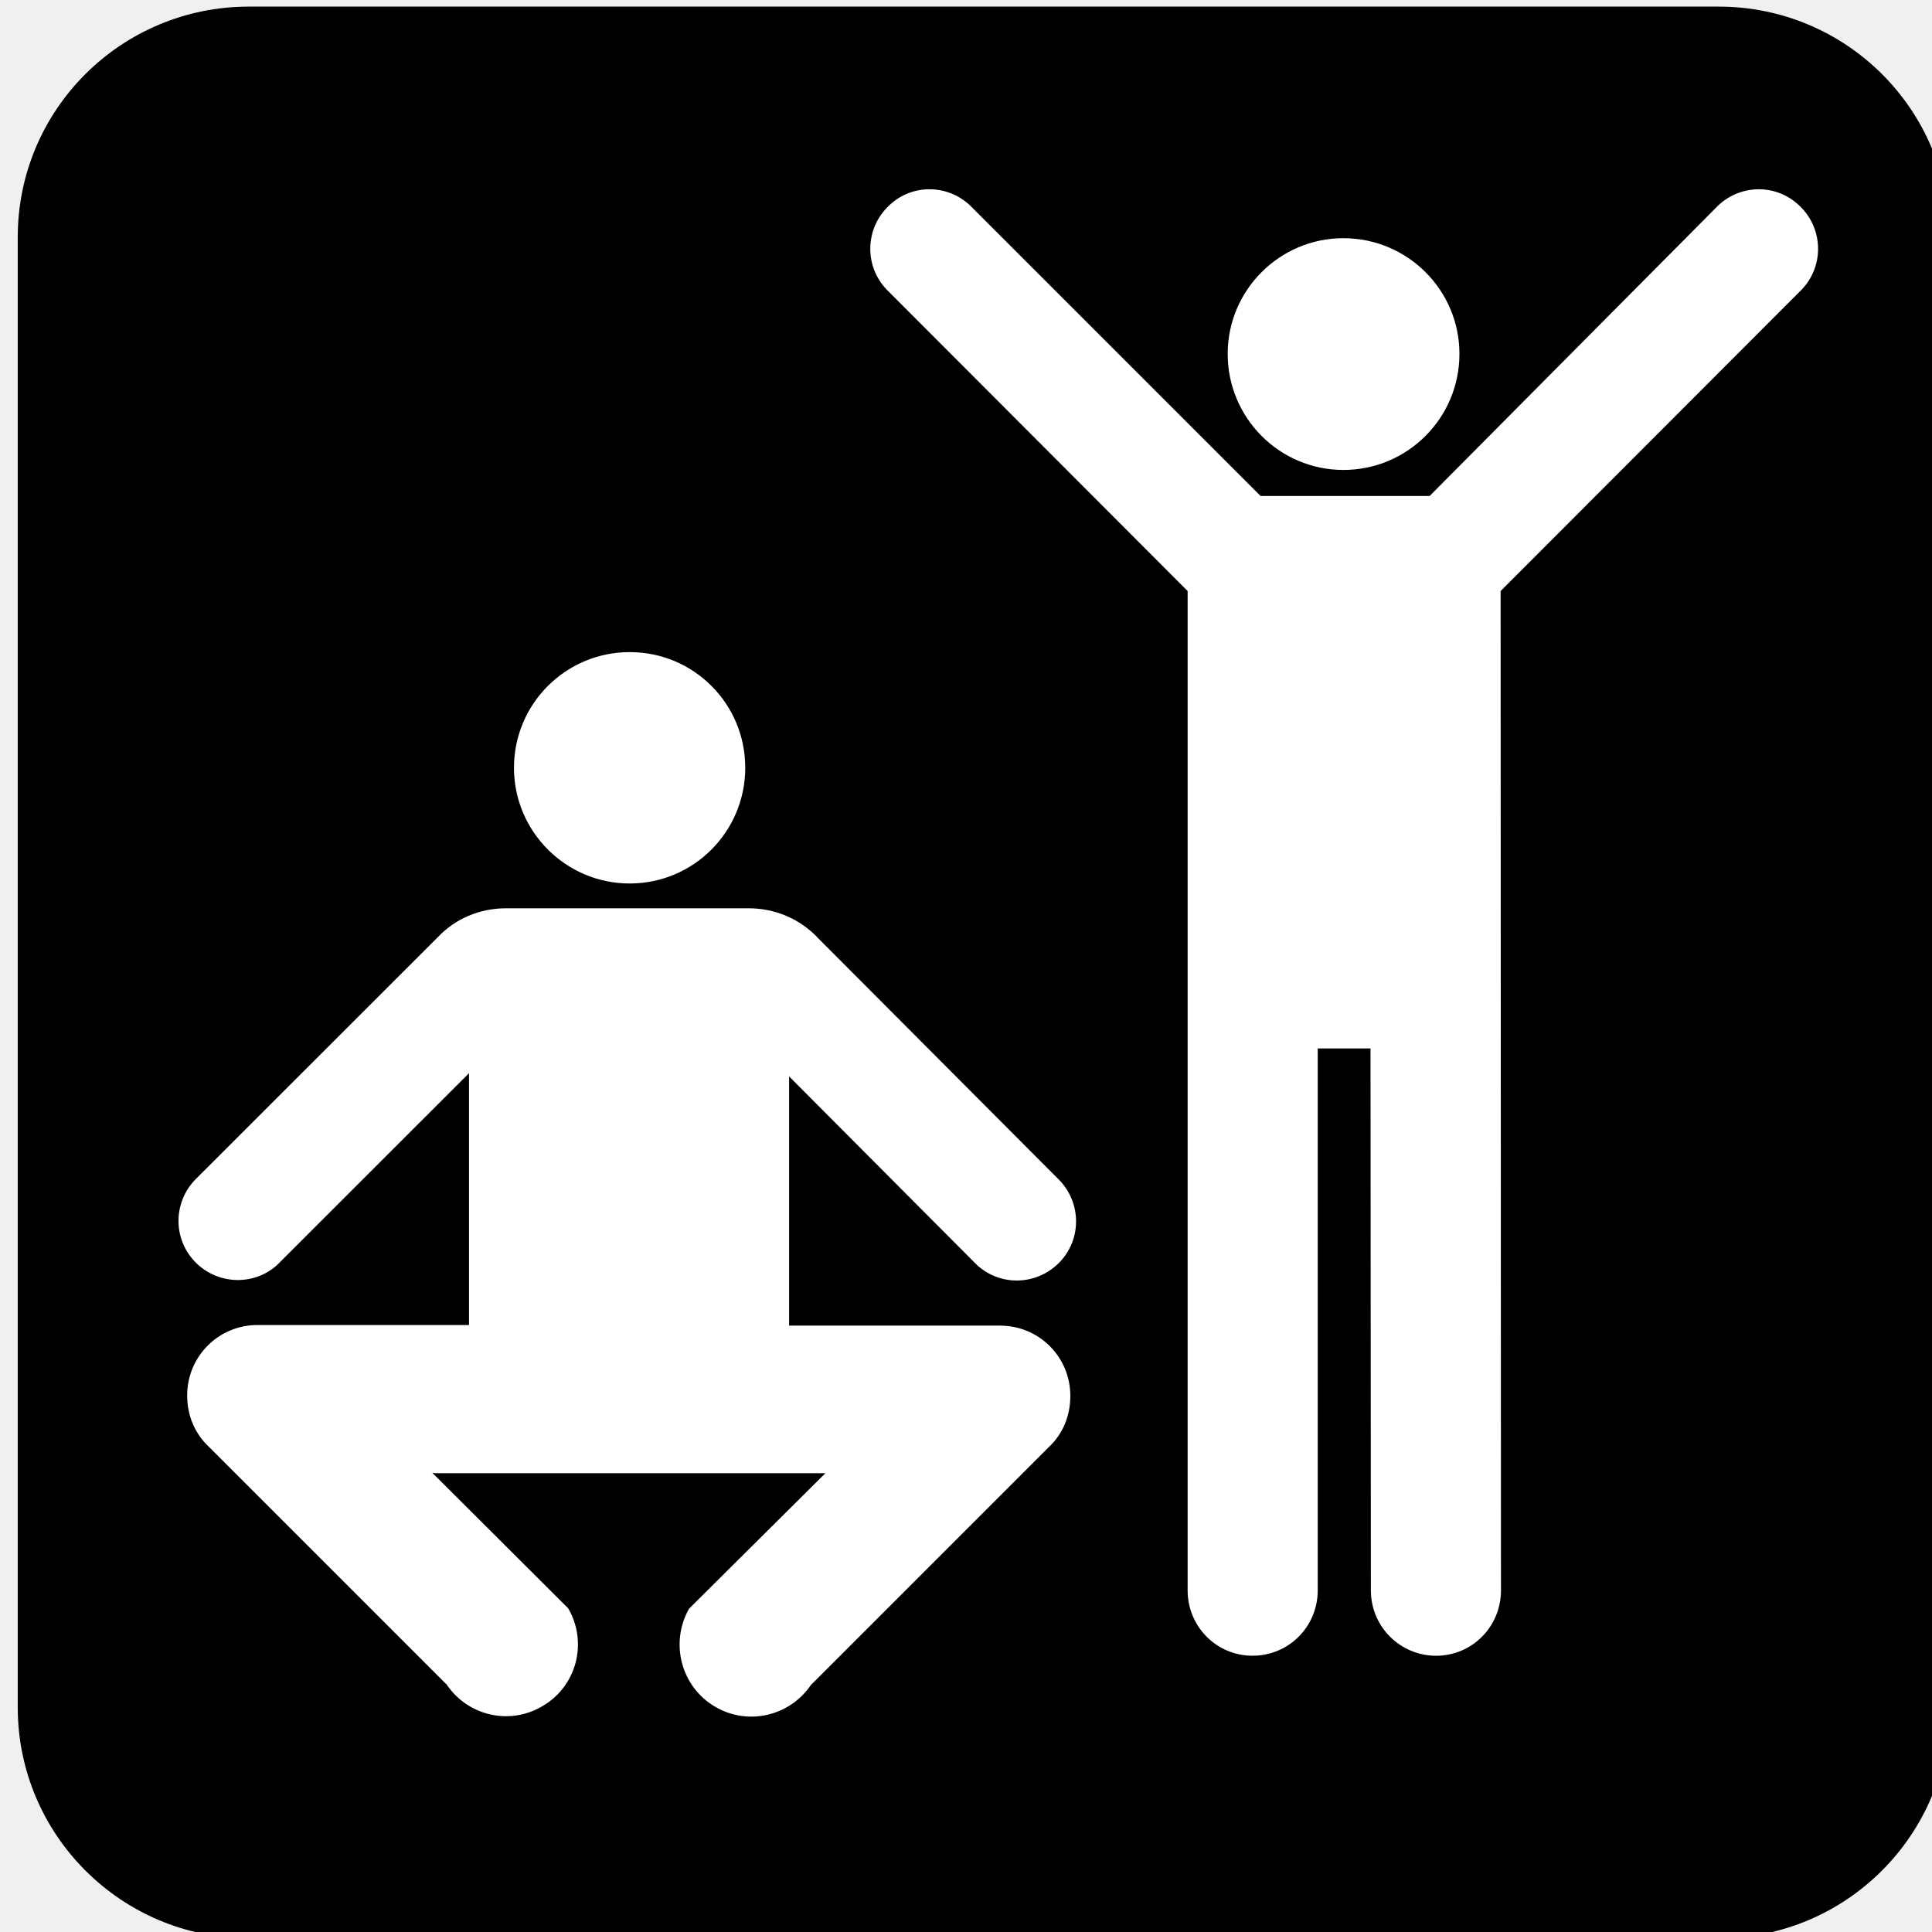
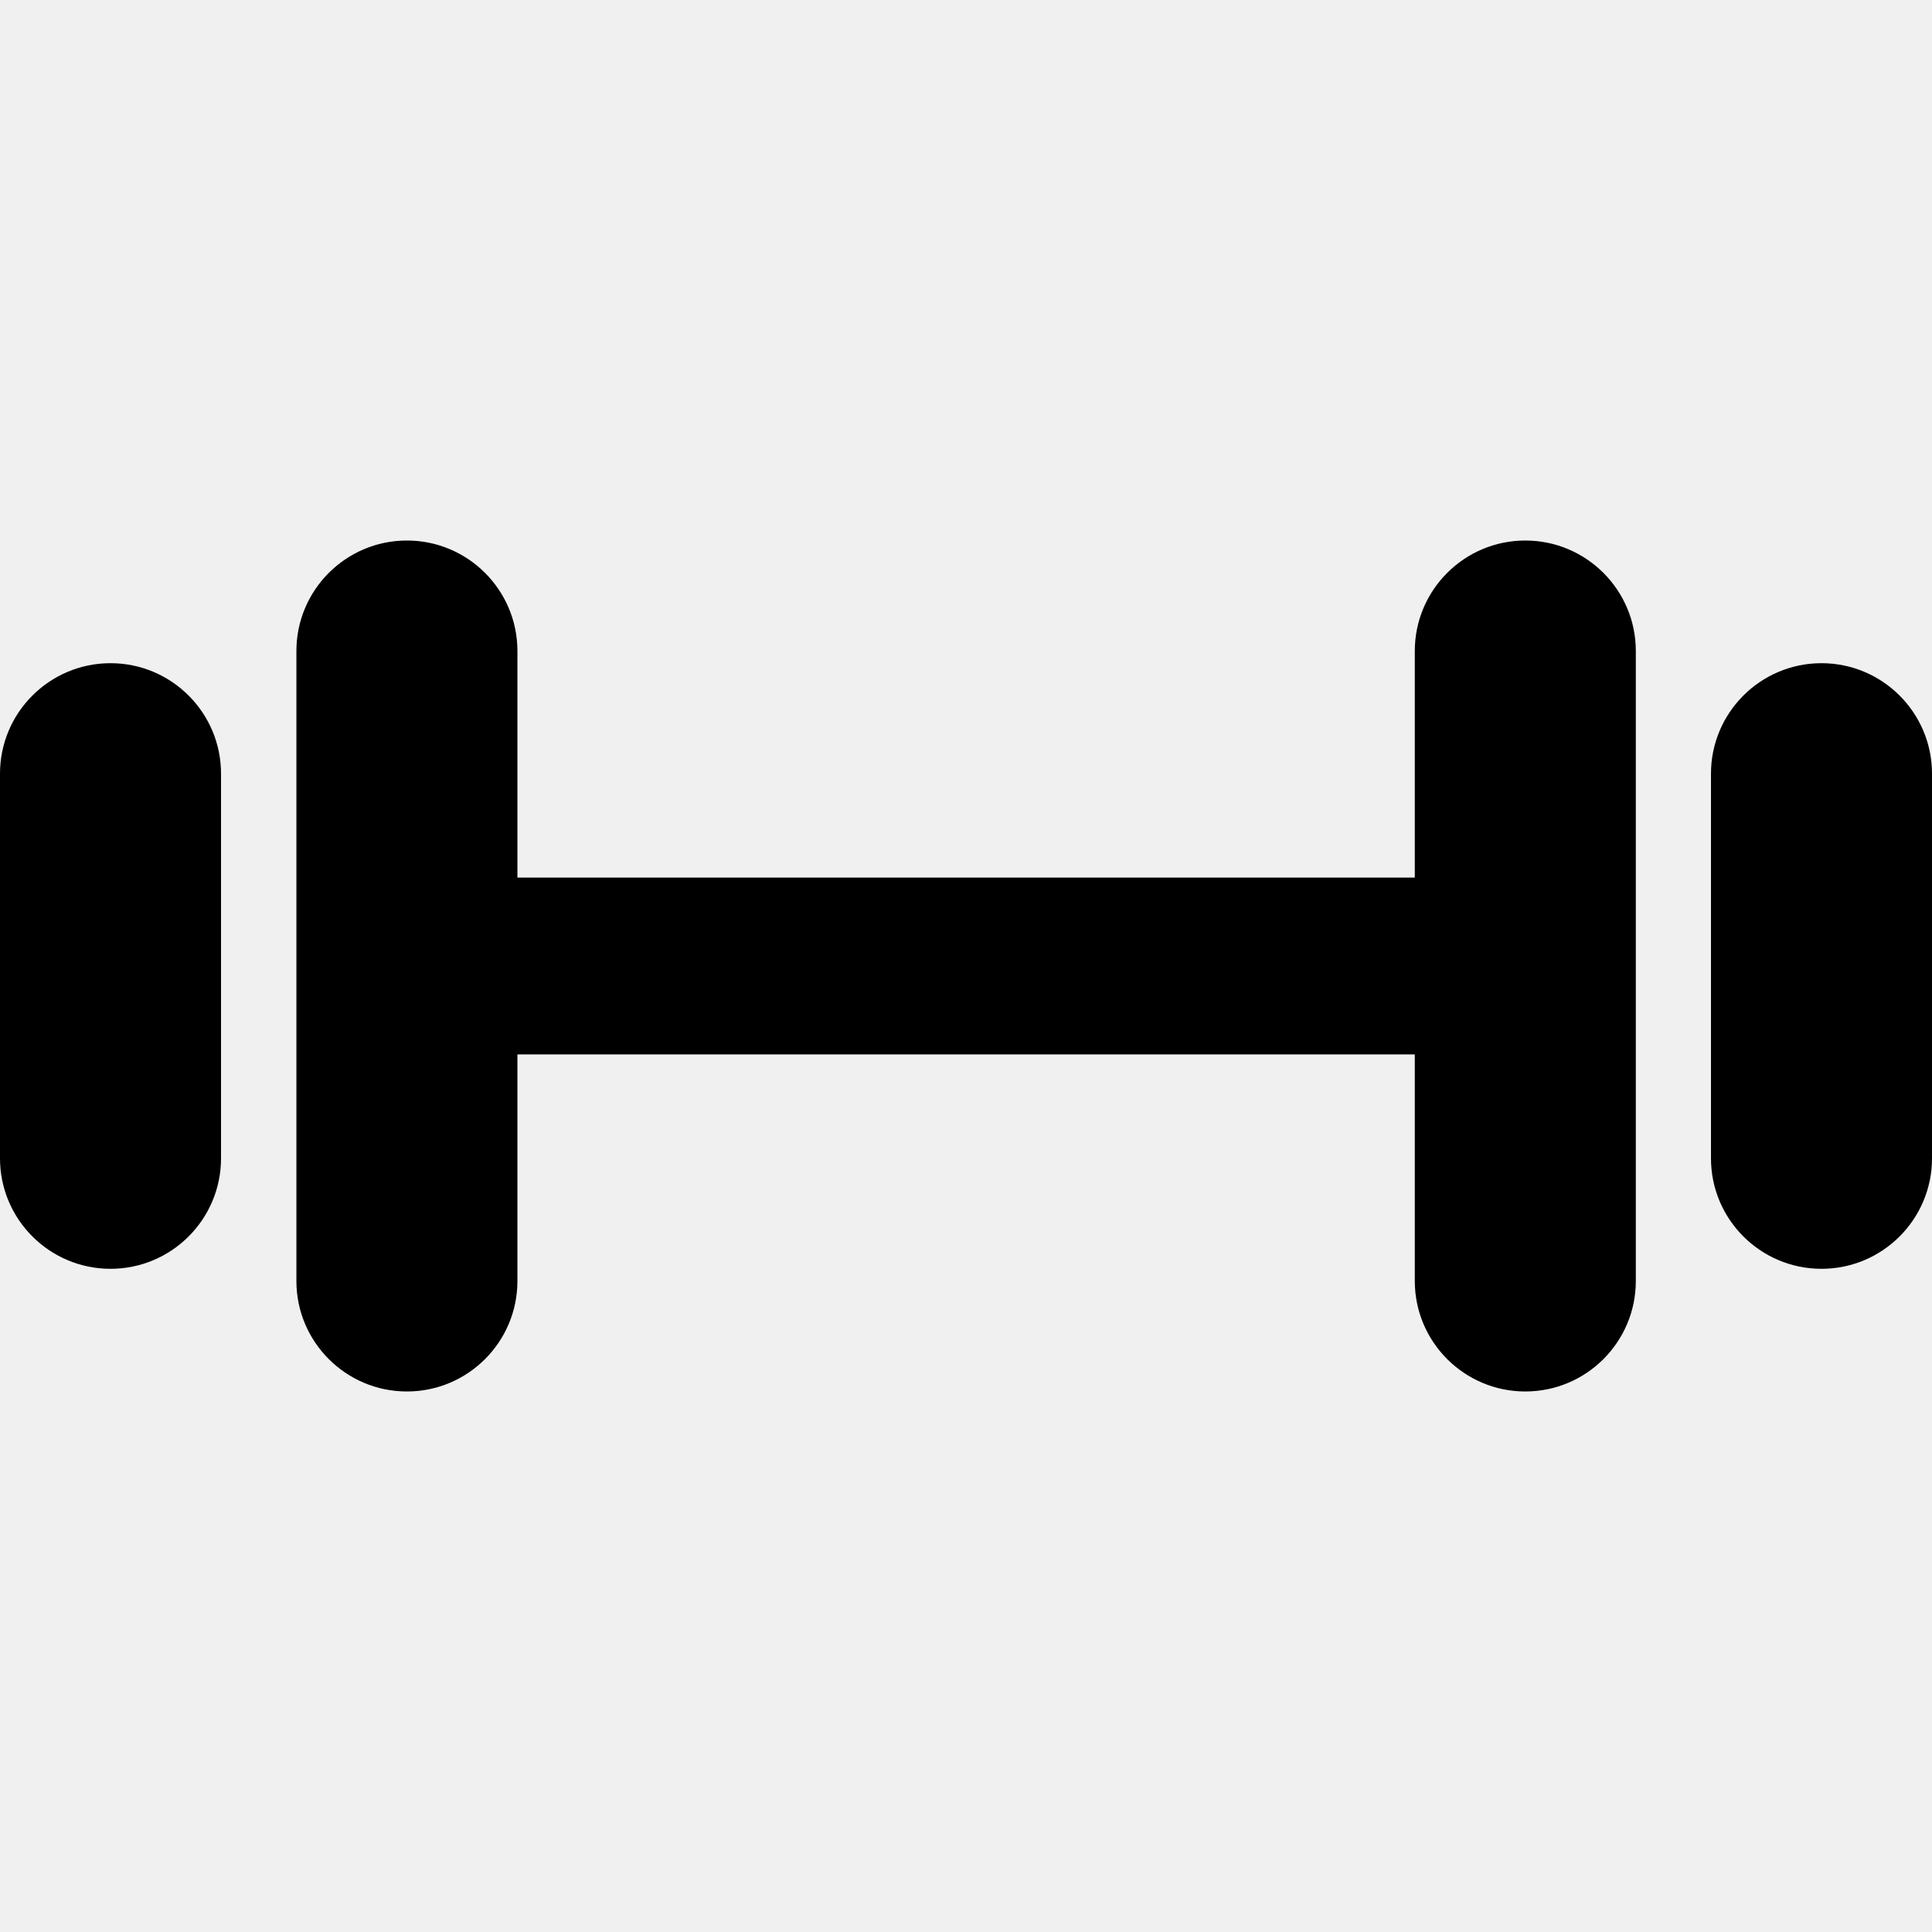
- <svg xmlns="http://www.w3.org/2000/svg" id="Layer_1" style="enable-background:new -0.258 -0.548 123.547 123.539" xml:space="preserve" viewBox="-0.258 -0.548 123.547 123.539" version="1.1" y="0px" x="0px">
+ <svg xmlns="http://www.w3.org/2000/svg" fill="#000000" version="1.1" id="Capa_1" width="800px" height="800px" viewBox="0 0 874.1 874.1" xml:space="preserve">
  <g>
-     <path d="m109.65 123.4c8.148 0 14.766-6.617 14.766-14.766v-94.017c0-8.156-6.617-14.742-14.766-14.742h-94c-8.156 0-14.773 6.586-14.773 14.742v94.016c0 8.148 6.617 14.766 14.773 14.766h94z" />
-     <path d="m15.648 2.371c-6.766 0-12.273 5.492-12.273 12.242v94.016c0 6.773 5.508 12.273 12.273 12.273h94c6.758 0 12.281-5.5 12.281-12.273v-94.017c0-6.75-5.523-12.242-12.281-12.242h-94.002z" />
-     <path style="fill:#FFFFFF" d="m85.648 29.504c4.102 0 7.422-3.32 7.422-7.422 0-4.078-3.32-7.398-7.422-7.398-4.078 0-7.398 3.32-7.398 7.398 0 4.102 3.32 7.422 7.398 7.422z" />
-     <path style="fill:#FFFFFF" d="m91.164 31.168h-10.812l-18.438-18.438c-1.438-1.508-3.828-1.586-5.336-0.117-1.516 1.438-1.586 3.828-0.148 5.344l19.258 19.289v63.906c0 2.32 1.852 4.18 4.148 4.18 2.32 0 4.172-1.859 4.172-4.18v-34.654h3.375l0.023 34.656c0 2.32 1.875 4.18 4.172 4.18s4.148-1.859 4.148-4.18l-0.023-63.906 19.266-19.289c1.438-1.516 1.367-3.906-0.148-5.344-1.516-1.469-3.906-1.391-5.344 0.117l-18.316 18.44z" />
-     <path style="fill:#FFFFFF" d="m51.984 59.363c-1.125-1.148-2.656-1.828-4.367-1.828h-15.515c-1.711 0-3.25 0.68-4.344 1.828l-15.555 15.547c-1.438 1.516-1.391 3.906 0.125 5.344 1.508 1.445 3.93 1.398 5.344-0.117l12.062-12.055v16.102h-13.531c-2.484 0-4.492 2.008-4.492 4.5 0 1.289 0.492 2.438 1.367 3.266l15.234 15.234c1.344 1.977 3.984 2.617 6.086 1.391 2.219-1.266 2.953-4.078 1.68-6.273l-8.688-8.664 0.172 0.023h24.961l-8.719 8.664c-1.242 2.203-0.508 5.008 1.688 6.281 2.102 1.219 4.758 0.578 6.102-1.398l15.226-15.227c0.883-0.828 1.367-1.977 1.367-3.266 0-2.492-2-4.492-4.492-4.492h-13.492v-15.938l11.836 11.883c1.438 1.516 3.828 1.562 5.344 0.117 1.516-1.438 1.562-3.828 0.125-5.344l-15.524-15.57z" />
-     <path style="fill:#FFFFFF" d="m40.008 55.949c4.094 0 7.391-3.32 7.391-7.398 0-4.102-3.297-7.398-7.391-7.398-4.078 0-7.398 3.297-7.398 7.398-0.001 4.078 3.32 7.398 7.398 7.398z" />
+     <g>
+       <path d="M50,300.05c-27.6,0-50,22.4-50,50v174c0,27.6,22.4,50,50,50s50-22.4,50-50v-174C100,322.45,77.6,300.05,50,300.05z" />
+       <path d="M690.1,244.55c-27.6,0-50,22.4-50,50v102.5h-406v-102.5c0-27.6-22.4-50-50-50c-27.6,0-50,22.4-50,50v285    c0,27.6,22.4,50,50,50c27.6,0,50-22.4,50-50v-102.5h406v102.5c0,27.6,22.4,50,50,50s50-22.4,50-50v-285    C740.1,266.95,717.699,244.55,690.1,244.55z" />
+       <path d="M824.1,300.05c-27.6,0-50,22.4-50,50v174c0,27.6,22.4,50,50,50s50-22.4,50-50v-174    C874.1,322.45,851.699,300.05,824.1,300.05z" />
+     </g>
  </g>
</svg>
